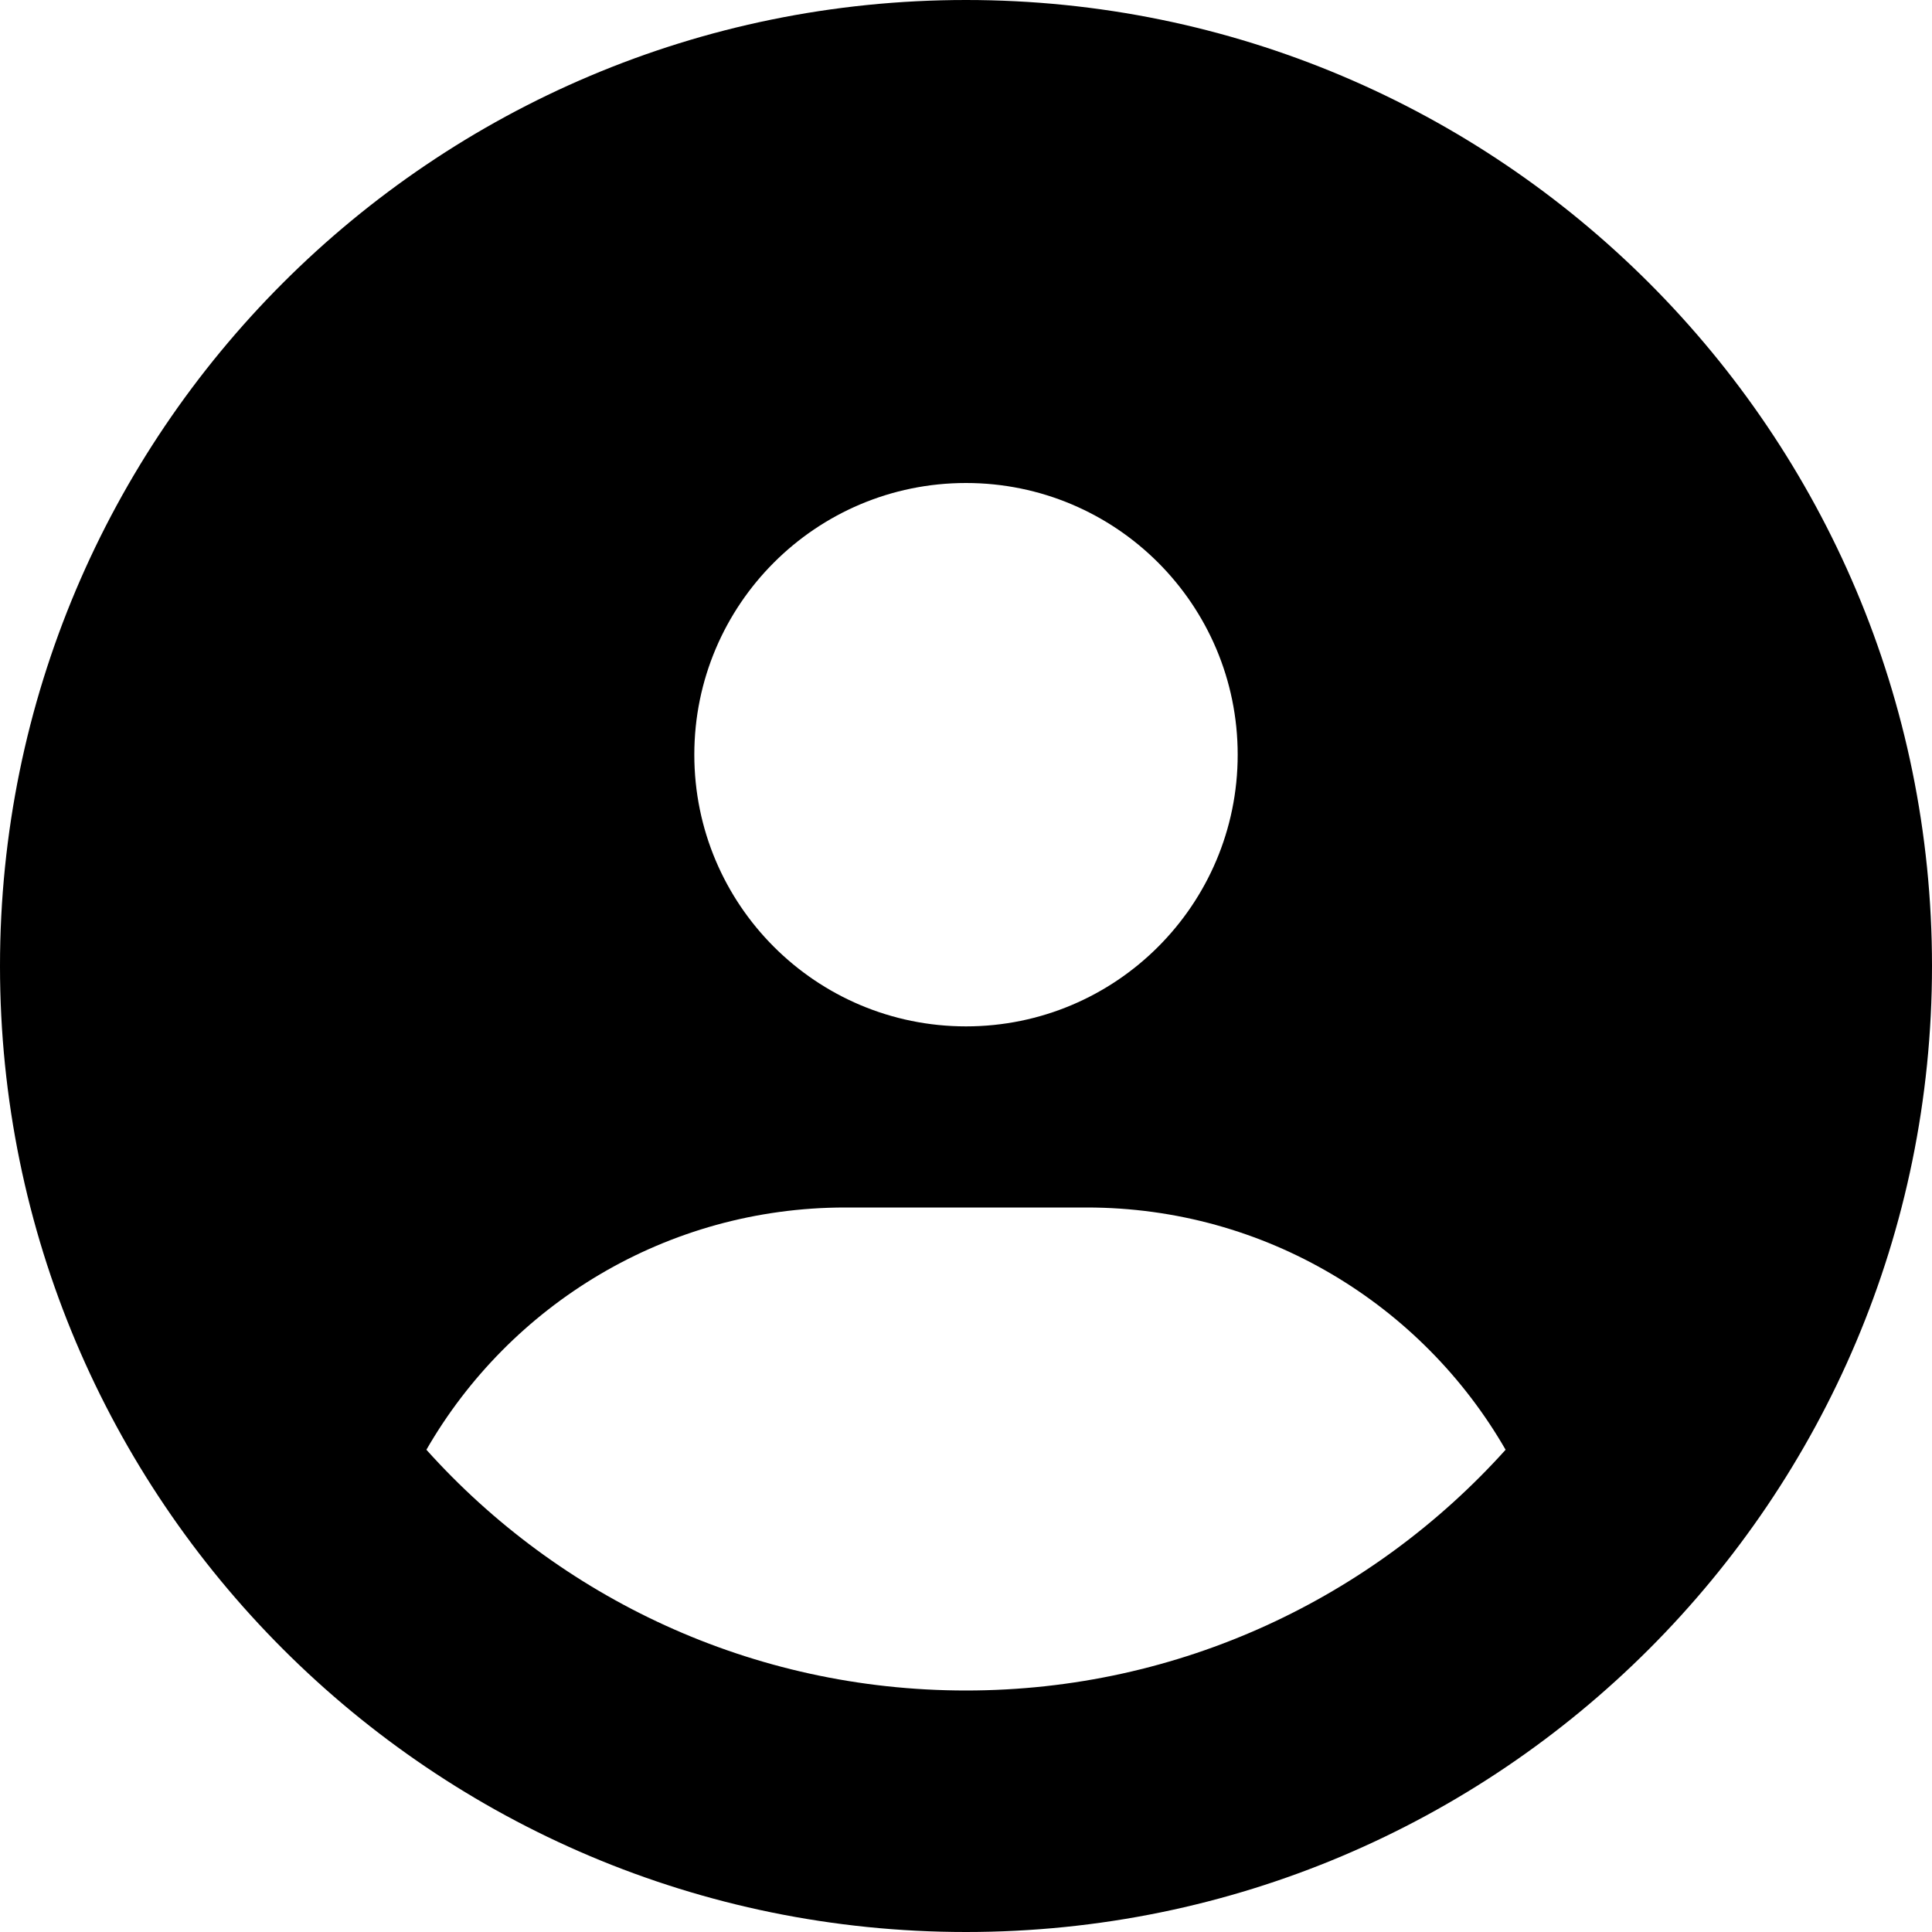
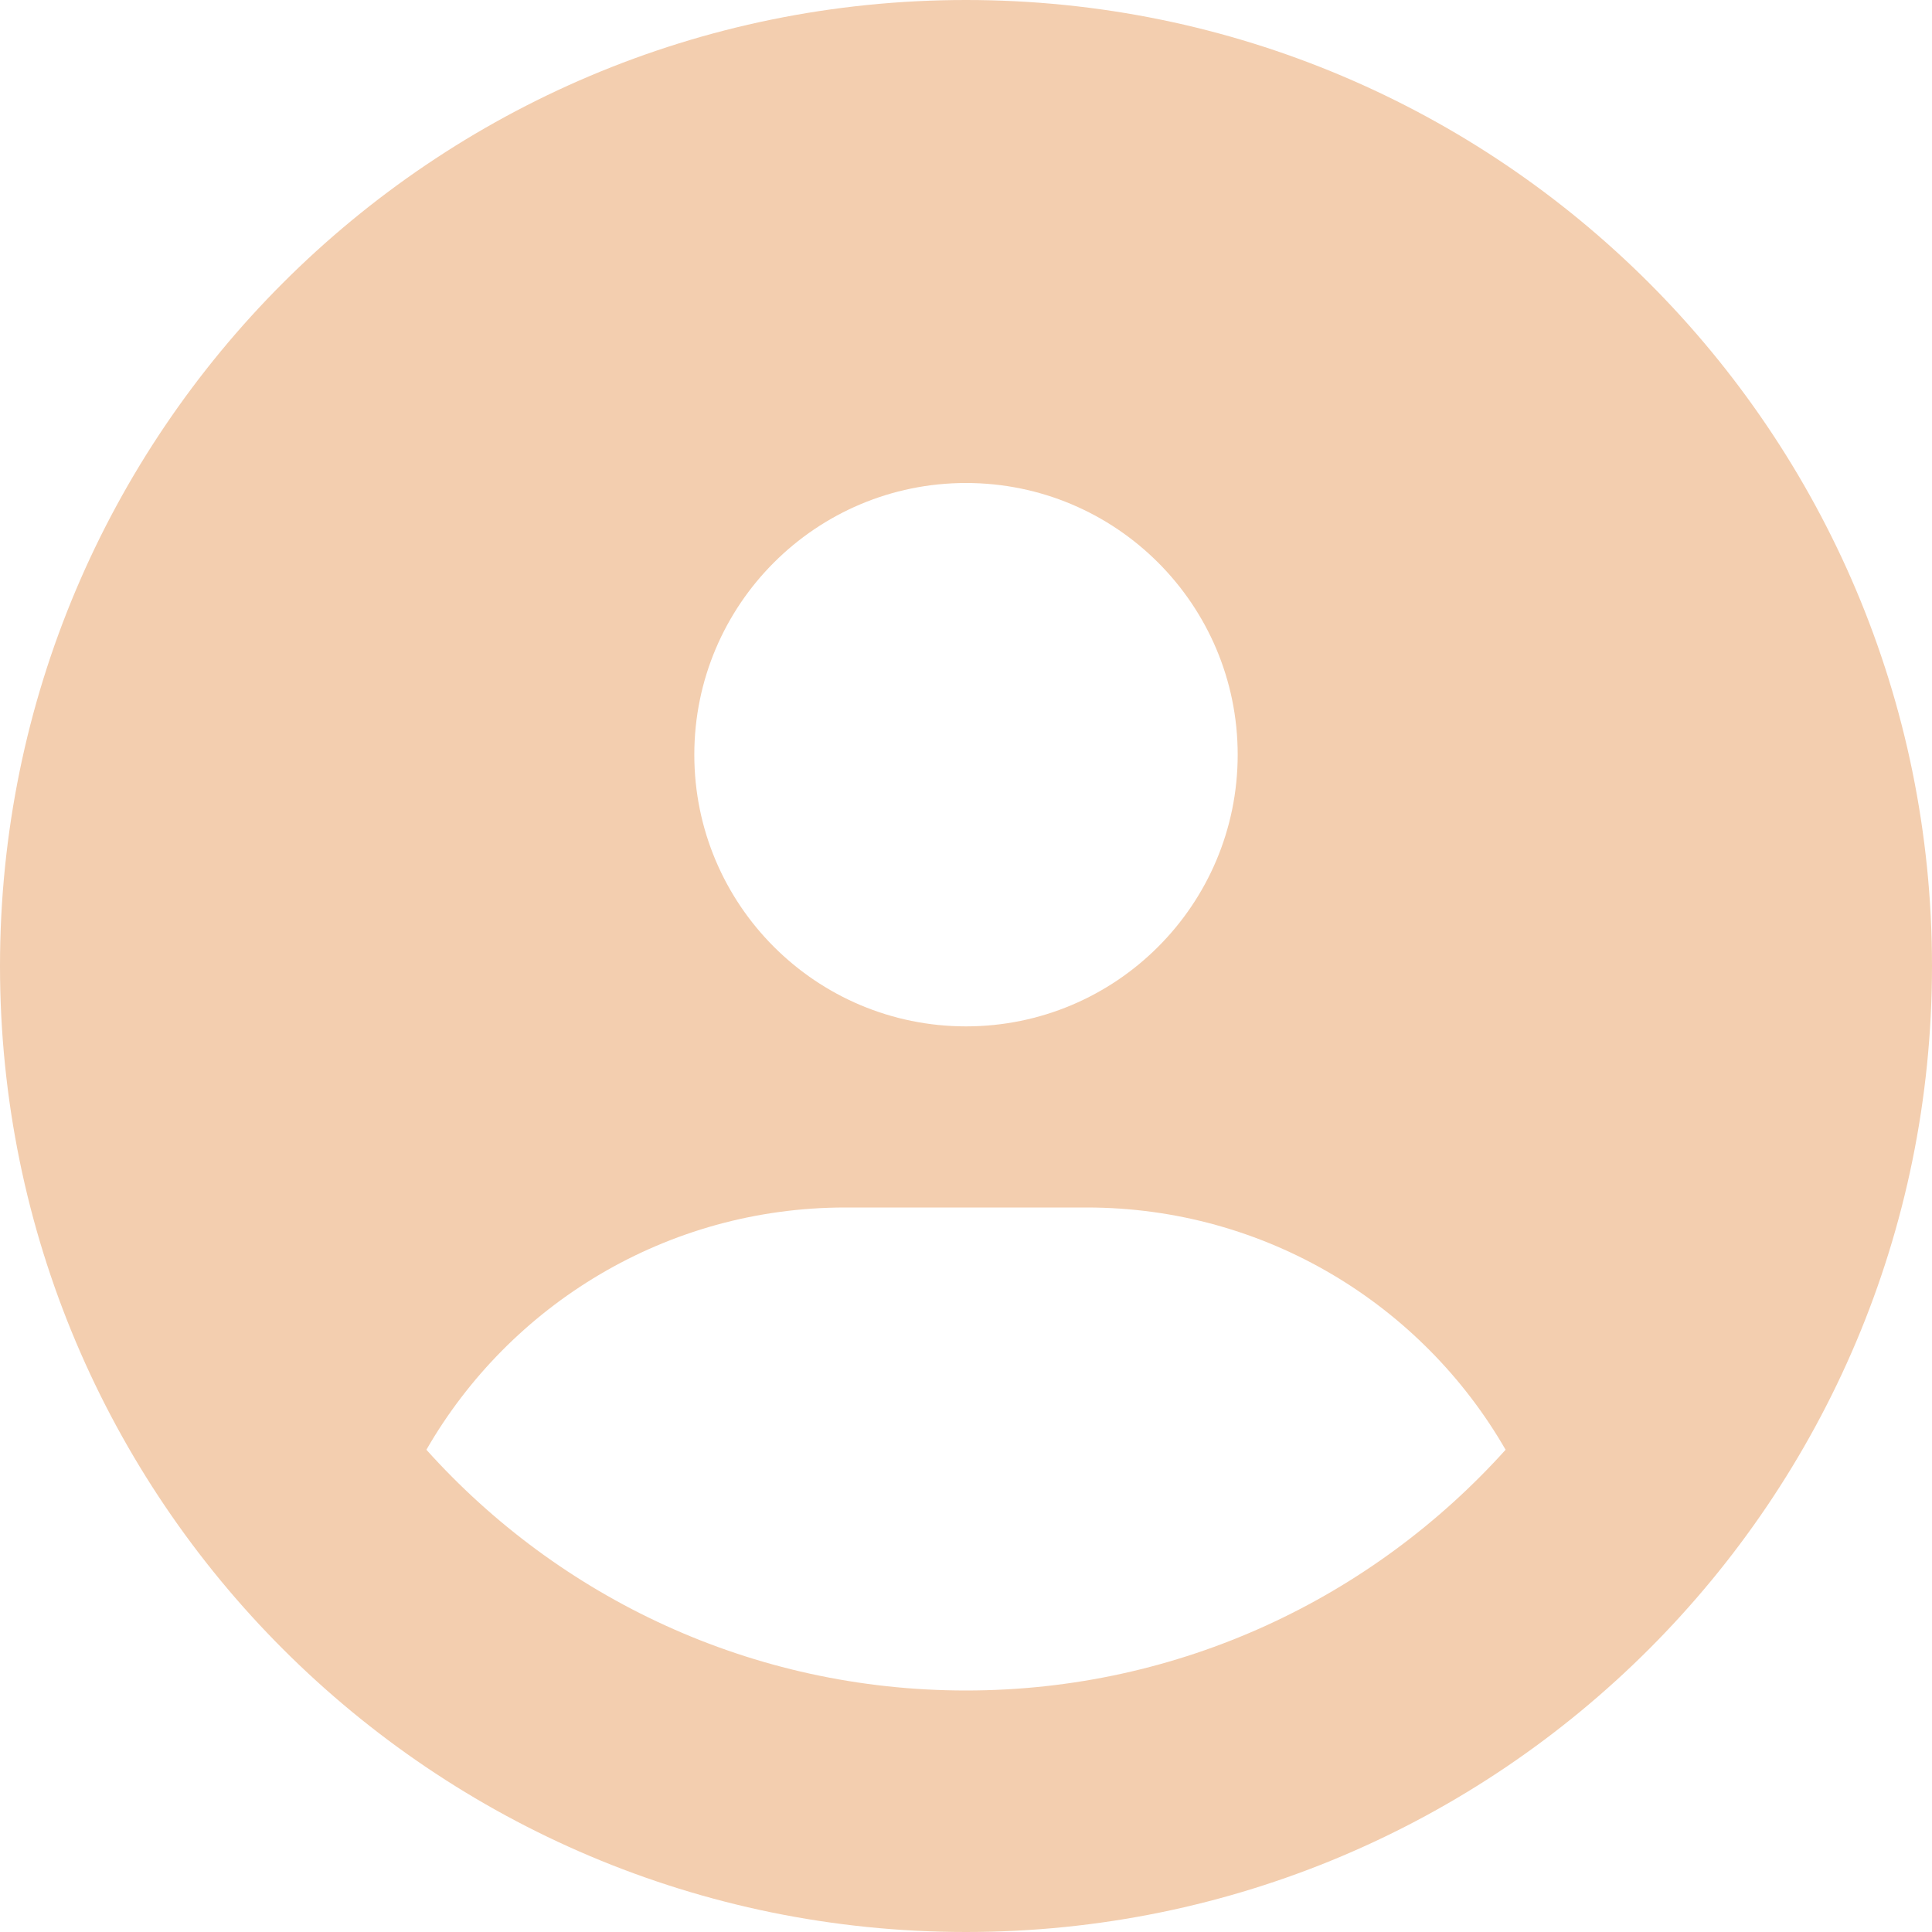
- <svg xmlns="http://www.w3.org/2000/svg" viewBox="0 0 512 512">
+ <svg xmlns="http://www.w3.org/2000/svg" viewBox="0 0 512 512" fill="#F3CEAF">
  <path d="M399 384.2C376.9 345.8 335.4 320 288 320H224c-47.4 0-88.9 25.8-111 64.2c35.2 39.2 86.2 63.8 143 63.8s107.8-24.7 143-63.8zM0 256a256 256 0 1 1 512 0A256 256 0 1 1 0 256zm256 16a72 72 0 1 0 0-144 72 72 0 1 0 0 144z" />
</svg>
